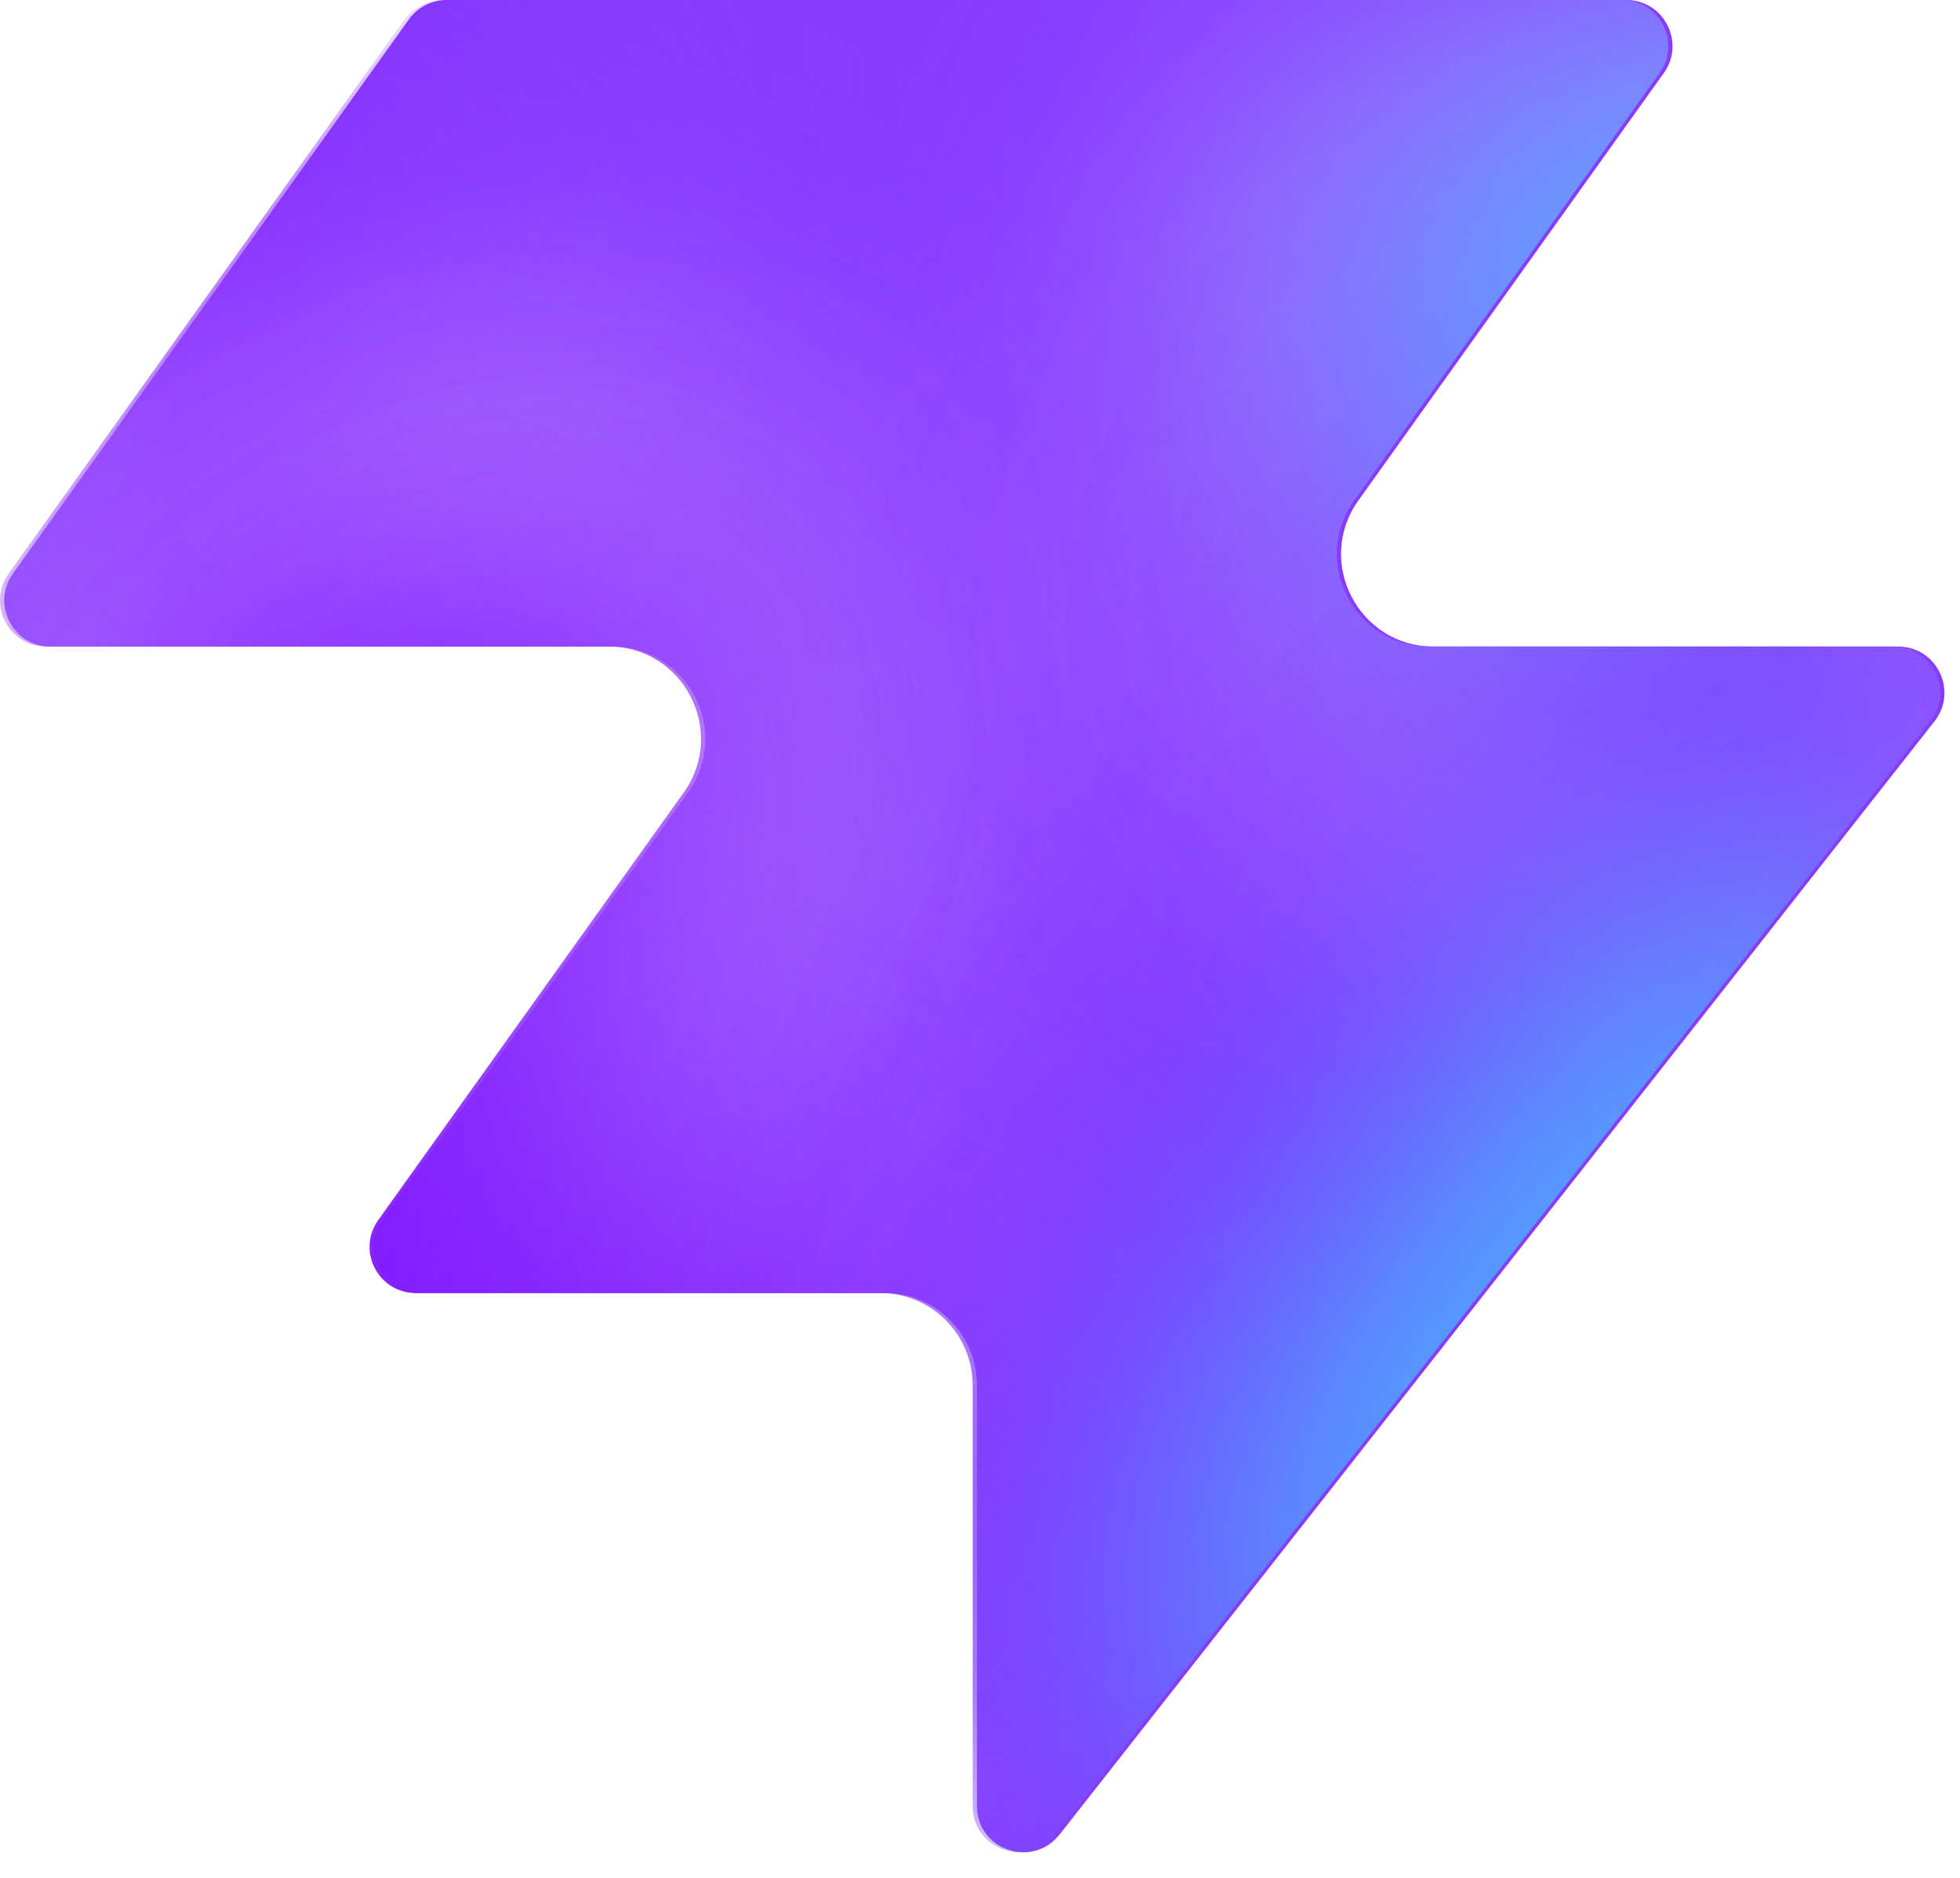
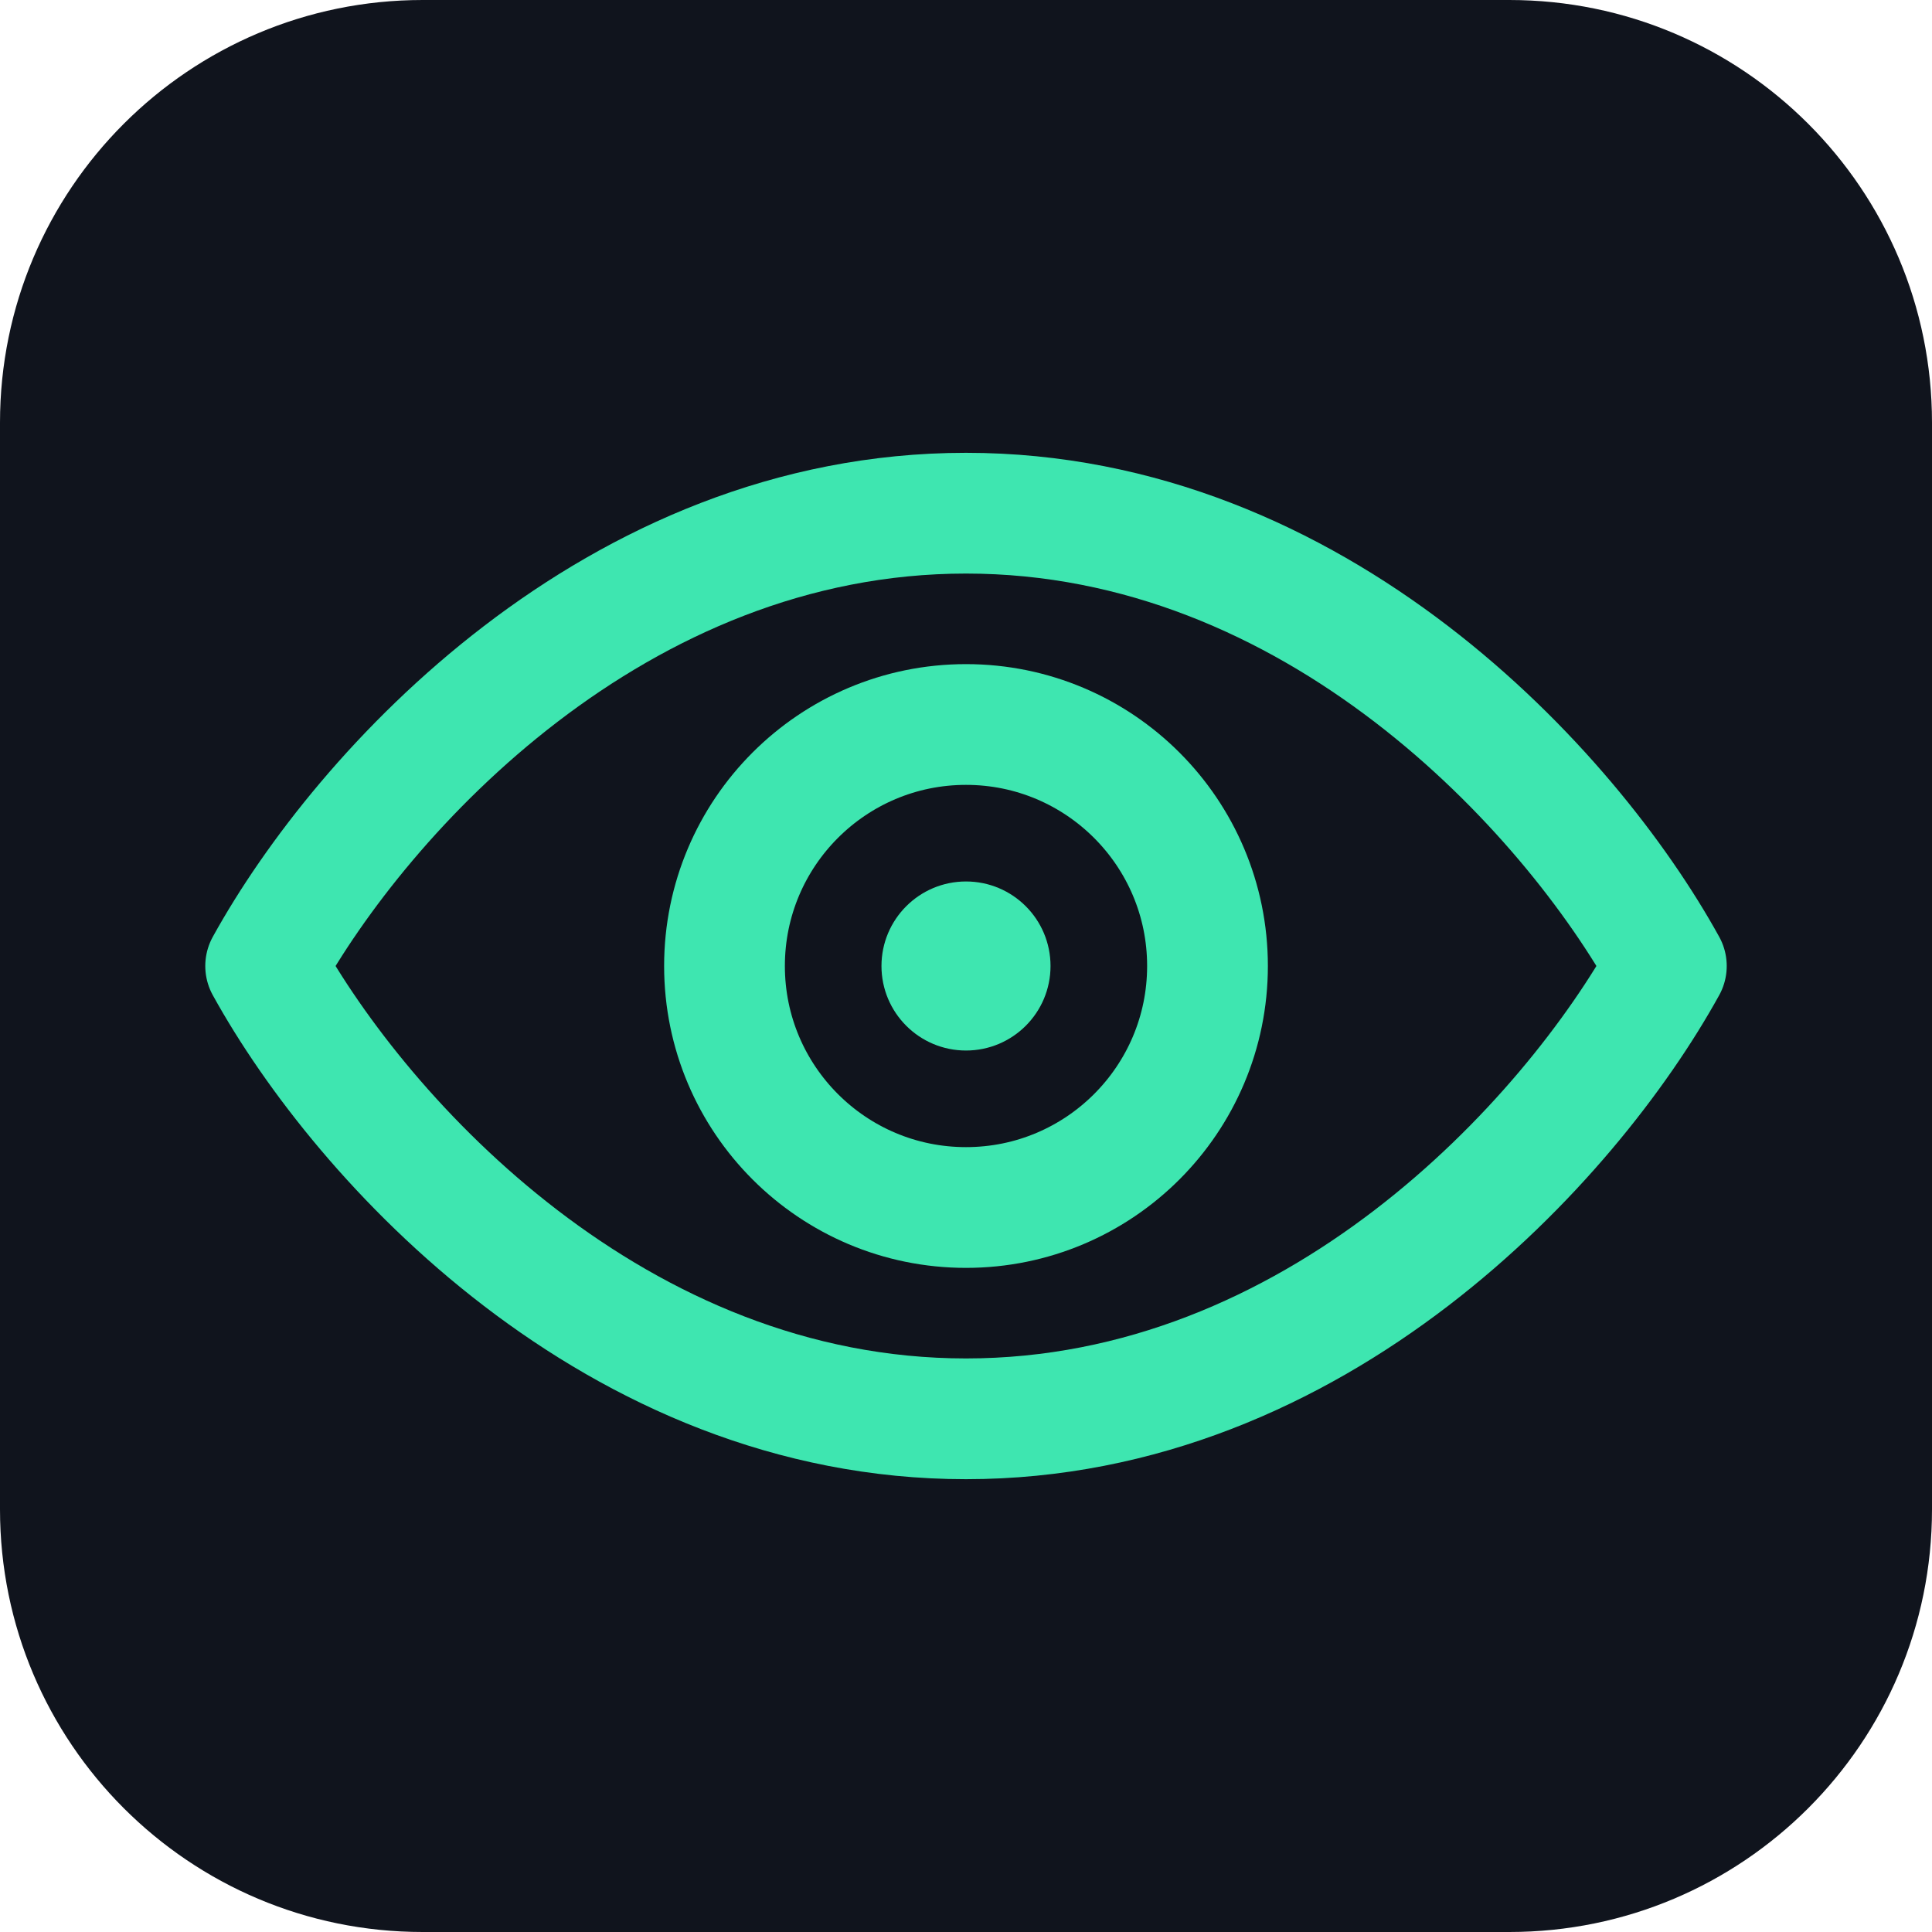
- <svg xmlns="http://www.w3.org/2000/svg" width="48" height="46" fill="none" viewBox="0 0 48 46">
-   <path fill="#863bff" d="M25.946 44.938c-.664.845-2.021.375-2.021-.698V33.937a2.26 2.26 0 0 0-2.262-2.262H10.287c-.92 0-1.456-1.04-.92-1.788l7.48-10.471c1.07-1.497 0-3.578-1.842-3.578H1.237c-.92 0-1.456-1.04-.92-1.788L10.013.474c.214-.297.556-.474.92-.474h28.894c.92 0 1.456 1.04.92 1.788l-7.48 10.471c-1.07 1.498 0 3.579 1.842 3.579h11.377c.943 0 1.473 1.088.89 1.83L25.947 44.94z" style="fill:#863bff;fill:color(display-p3 .525 .23 1);fill-opacity:1" />
-   <mask id="a" width="48" height="46" x="0" y="0" maskUnits="userSpaceOnUse" style="mask-type:alpha">
-     <path fill="#000" d="M25.842 44.938c-.664.844-2.021.375-2.021-.698V33.937a2.26 2.26 0 0 0-2.262-2.262H10.183c-.92 0-1.456-1.04-.92-1.788l7.48-10.471c1.07-1.498 0-3.579-1.842-3.579H1.133c-.92 0-1.456-1.04-.92-1.787L9.91.473c.214-.297.556-.474.92-.474h28.894c.92 0 1.456 1.04.92 1.788l-7.48 10.471c-1.07 1.498 0 3.578 1.842 3.578h11.377c.943 0 1.473 1.088.89 1.832L25.843 44.94z" style="fill:#000;fill-opacity:1" />
-   </mask>
-   <g mask="url(#a)">
-     <g filter="url(#b)">
-       <ellipse cx="5.508" cy="14.704" fill="#ede6ff" rx="5.508" ry="14.704" style="fill:#ede6ff;fill:color(display-p3 .927 .903 1);fill-opacity:1" transform="matrix(.00324 1 1 -.00324 -4.47 31.516)" />
-     </g>
-     <g filter="url(#c)">
-       <ellipse cx="10.399" cy="29.851" fill="#ede6ff" rx="10.399" ry="29.851" style="fill:#ede6ff;fill:color(display-p3 .927 .903 1);fill-opacity:1" transform="matrix(.00324 1 1 -.00324 -39.328 7.883)" />
-     </g>
-     <g filter="url(#d)">
-       <ellipse cx="5.508" cy="30.487" fill="#7e14ff" rx="5.508" ry="30.487" style="fill:#7e14ff;fill:color(display-p3 .492 .077 1);fill-opacity:1" transform="rotate(89.814 -25.913 -14.639)scale(1 -1)" />
-     </g>
-     <g filter="url(#e)">
-       <ellipse cx="5.508" cy="30.599" fill="#7e14ff" rx="5.508" ry="30.599" style="fill:#7e14ff;fill:color(display-p3 .492 .077 1);fill-opacity:1" transform="rotate(89.814 -32.644 -3.334)scale(1 -1)" />
-     </g>
-     <g filter="url(#f)">
-       <ellipse cx="5.508" cy="30.599" fill="#7e14ff" rx="5.508" ry="30.599" style="fill:#7e14ff;fill:color(display-p3 .492 .077 1);fill-opacity:1" transform="matrix(.00324 1 1 -.00324 -34.34 30.47)" />
-     </g>
-     <g filter="url(#g)">
-       <ellipse cx="14.072" cy="22.078" fill="#ede6ff" rx="14.072" ry="22.078" style="fill:#ede6ff;fill:color(display-p3 .927 .903 1);fill-opacity:1" transform="rotate(93.35 24.506 48.493)scale(-1 1)" />
-     </g>
-     <g filter="url(#h)">
-       <ellipse cx="3.47" cy="21.501" fill="#7e14ff" rx="3.47" ry="21.501" style="fill:#7e14ff;fill:color(display-p3 .492 .077 1);fill-opacity:1" transform="rotate(89.009 28.708 47.59)scale(-1 1)" />
-     </g>
-     <g filter="url(#i)">
-       <ellipse cx="3.47" cy="21.501" fill="#7e14ff" rx="3.47" ry="21.501" style="fill:#7e14ff;fill:color(display-p3 .492 .077 1);fill-opacity:1" transform="rotate(89.009 28.708 47.59)scale(-1 1)" />
-     </g>
-     <g filter="url(#j)">
-       <ellipse cx=".387" cy="8.972" fill="#7e14ff" rx="4.407" ry="29.108" style="fill:#7e14ff;fill:color(display-p3 .492 .077 1);fill-opacity:1" transform="rotate(39.51 .387 8.972)" />
-     </g>
-     <g filter="url(#k)">
-       <ellipse cx="47.523" cy="-6.092" fill="#7e14ff" rx="4.407" ry="29.108" style="fill:#7e14ff;fill:color(display-p3 .492 .077 1);fill-opacity:1" transform="rotate(37.892 47.523 -6.092)" />
-     </g>
-     <g filter="url(#l)">
-       <ellipse cx="41.412" cy="6.333" fill="#47bfff" rx="5.971" ry="9.665" style="fill:#47bfff;fill:color(display-p3 .28 .748 1);fill-opacity:1" transform="rotate(37.892 41.412 6.333)" />
-     </g>
-     <g filter="url(#m)">
-       <ellipse cx="-1.879" cy="38.332" fill="#7e14ff" rx="4.407" ry="29.108" style="fill:#7e14ff;fill:color(display-p3 .492 .077 1);fill-opacity:1" transform="rotate(37.892 -1.88 38.332)" />
-     </g>
-     <g filter="url(#n)">
-       <ellipse cx="-1.879" cy="38.332" fill="#7e14ff" rx="4.407" ry="29.108" style="fill:#7e14ff;fill:color(display-p3 .492 .077 1);fill-opacity:1" transform="rotate(37.892 -1.88 38.332)" />
-     </g>
-     <g filter="url(#o)">
-       <ellipse cx="35.651" cy="29.907" fill="#7e14ff" rx="4.407" ry="29.108" style="fill:#7e14ff;fill:color(display-p3 .492 .077 1);fill-opacity:1" transform="rotate(37.892 35.651 29.907)" />
-     </g>
-     <g filter="url(#p)">
-       <ellipse cx="38.418" cy="32.4" fill="#47bfff" rx="5.971" ry="15.297" style="fill:#47bfff;fill:color(display-p3 .28 .748 1);fill-opacity:1" transform="rotate(37.892 38.418 32.4)" />
-     </g>
-   </g>
-   <defs>
-     <filter id="b" width="60.045" height="41.654" x="-19.77" y="16.149" color-interpolation-filters="sRGB" filterUnits="userSpaceOnUse">
-       <feFlood flood-opacity="0" result="BackgroundImageFix" />
-       <feBlend in="SourceGraphic" in2="BackgroundImageFix" result="shape" />
-       <feGaussianBlur result="effect1_foregroundBlur_2002_17158" stdDeviation="7.659" />
-     </filter>
-     <filter id="c" width="90.34" height="51.437" x="-54.613" y="-7.533" color-interpolation-filters="sRGB" filterUnits="userSpaceOnUse">
-       <feFlood flood-opacity="0" result="BackgroundImageFix" />
-       <feBlend in="SourceGraphic" in2="BackgroundImageFix" result="shape" />
-       <feGaussianBlur result="effect1_foregroundBlur_2002_17158" stdDeviation="7.659" />
-     </filter>
-     <filter id="d" width="79.355" height="29.4" x="-49.64" y="2.03" color-interpolation-filters="sRGB" filterUnits="userSpaceOnUse">
-       <feFlood flood-opacity="0" result="BackgroundImageFix" />
-       <feBlend in="SourceGraphic" in2="BackgroundImageFix" result="shape" />
-       <feGaussianBlur result="effect1_foregroundBlur_2002_17158" stdDeviation="4.596" />
-     </filter>
-     <filter id="e" width="79.579" height="29.4" x="-45.045" y="20.029" color-interpolation-filters="sRGB" filterUnits="userSpaceOnUse">
-       <feFlood flood-opacity="0" result="BackgroundImageFix" />
-       <feBlend in="SourceGraphic" in2="BackgroundImageFix" result="shape" />
-       <feGaussianBlur result="effect1_foregroundBlur_2002_17158" stdDeviation="4.596" />
-     </filter>
-     <filter id="f" width="79.579" height="29.4" x="-43.513" y="21.178" color-interpolation-filters="sRGB" filterUnits="userSpaceOnUse">
-       <feFlood flood-opacity="0" result="BackgroundImageFix" />
-       <feBlend in="SourceGraphic" in2="BackgroundImageFix" result="shape" />
-       <feGaussianBlur result="effect1_foregroundBlur_2002_17158" stdDeviation="4.596" />
-     </filter>
-     <filter id="g" width="74.749" height="58.852" x="15.756" y="-17.901" color-interpolation-filters="sRGB" filterUnits="userSpaceOnUse">
-       <feFlood flood-opacity="0" result="BackgroundImageFix" />
-       <feBlend in="SourceGraphic" in2="BackgroundImageFix" result="shape" />
-       <feGaussianBlur result="effect1_foregroundBlur_2002_17158" stdDeviation="7.659" />
-     </filter>
-     <filter id="h" width="61.377" height="25.362" x="23.548" y="2.284" color-interpolation-filters="sRGB" filterUnits="userSpaceOnUse">
-       <feFlood flood-opacity="0" result="BackgroundImageFix" />
-       <feBlend in="SourceGraphic" in2="BackgroundImageFix" result="shape" />
-       <feGaussianBlur result="effect1_foregroundBlur_2002_17158" stdDeviation="4.596" />
-     </filter>
-     <filter id="i" width="61.377" height="25.362" x="23.548" y="2.284" color-interpolation-filters="sRGB" filterUnits="userSpaceOnUse">
-       <feFlood flood-opacity="0" result="BackgroundImageFix" />
-       <feBlend in="SourceGraphic" in2="BackgroundImageFix" result="shape" />
-       <feGaussianBlur result="effect1_foregroundBlur_2002_17158" stdDeviation="4.596" />
-     </filter>
-     <filter id="j" width="56.045" height="63.649" x="-27.636" y="-22.853" color-interpolation-filters="sRGB" filterUnits="userSpaceOnUse">
-       <feFlood flood-opacity="0" result="BackgroundImageFix" />
-       <feBlend in="SourceGraphic" in2="BackgroundImageFix" result="shape" />
-       <feGaussianBlur result="effect1_foregroundBlur_2002_17158" stdDeviation="4.596" />
-     </filter>
-     <filter id="k" width="54.814" height="64.646" x="20.116" y="-38.415" color-interpolation-filters="sRGB" filterUnits="userSpaceOnUse">
-       <feFlood flood-opacity="0" result="BackgroundImageFix" />
-       <feBlend in="SourceGraphic" in2="BackgroundImageFix" result="shape" />
-       <feGaussianBlur result="effect1_foregroundBlur_2002_17158" stdDeviation="4.596" />
-     </filter>
-     <filter id="l" width="33.541" height="35.313" x="24.641" y="-11.323" color-interpolation-filters="sRGB" filterUnits="userSpaceOnUse">
-       <feFlood flood-opacity="0" result="BackgroundImageFix" />
-       <feBlend in="SourceGraphic" in2="BackgroundImageFix" result="shape" />
-       <feGaussianBlur result="effect1_foregroundBlur_2002_17158" stdDeviation="4.596" />
-     </filter>
-     <filter id="m" width="54.814" height="64.646" x="-29.286" y="6.009" color-interpolation-filters="sRGB" filterUnits="userSpaceOnUse">
-       <feFlood flood-opacity="0" result="BackgroundImageFix" />
-       <feBlend in="SourceGraphic" in2="BackgroundImageFix" result="shape" />
-       <feGaussianBlur result="effect1_foregroundBlur_2002_17158" stdDeviation="4.596" />
-     </filter>
-     <filter id="n" width="54.814" height="64.646" x="-29.286" y="6.009" color-interpolation-filters="sRGB" filterUnits="userSpaceOnUse">
-       <feFlood flood-opacity="0" result="BackgroundImageFix" />
-       <feBlend in="SourceGraphic" in2="BackgroundImageFix" result="shape" />
-       <feGaussianBlur result="effect1_foregroundBlur_2002_17158" stdDeviation="4.596" />
-     </filter>
-     <filter id="o" width="54.814" height="64.646" x="8.244" y="-2.416" color-interpolation-filters="sRGB" filterUnits="userSpaceOnUse">
-       <feFlood flood-opacity="0" result="BackgroundImageFix" />
-       <feBlend in="SourceGraphic" in2="BackgroundImageFix" result="shape" />
-       <feGaussianBlur result="effect1_foregroundBlur_2002_17158" stdDeviation="4.596" />
-     </filter>
-     <filter id="p" width="39.409" height="43.623" x="18.713" y="10.588" color-interpolation-filters="sRGB" filterUnits="userSpaceOnUse">
-       <feFlood flood-opacity="0" result="BackgroundImageFix" />
-       <feBlend in="SourceGraphic" in2="BackgroundImageFix" result="shape" />
-       <feGaussianBlur result="effect1_foregroundBlur_2002_17158" stdDeviation="4.596" />
-     </filter>
-   </defs>
+ <svg xmlns="http://www.w3.org/2000/svg" viewBox="0 0 32 32">
+   <rect width="32" height="32" rx="7" fill="#10141d" />
+   <path d="M16 8.5c-5.8 0-10 4.6-11.6 7.5C6 18.9 10.2 23.5 16 23.5s10-4.6 11.6-7.5C26 13.1 21.8 8.5 16 8.5Z" fill="none" stroke="#3ee6b0" stroke-width="2" stroke-linejoin="round" />
+   <circle cx="16" cy="16" r="4" fill="none" stroke="#3ee6b0" stroke-width="2" />
+   <circle cx="16" cy="16" r="1.4" fill="#3ee6b0" />
</svg>
